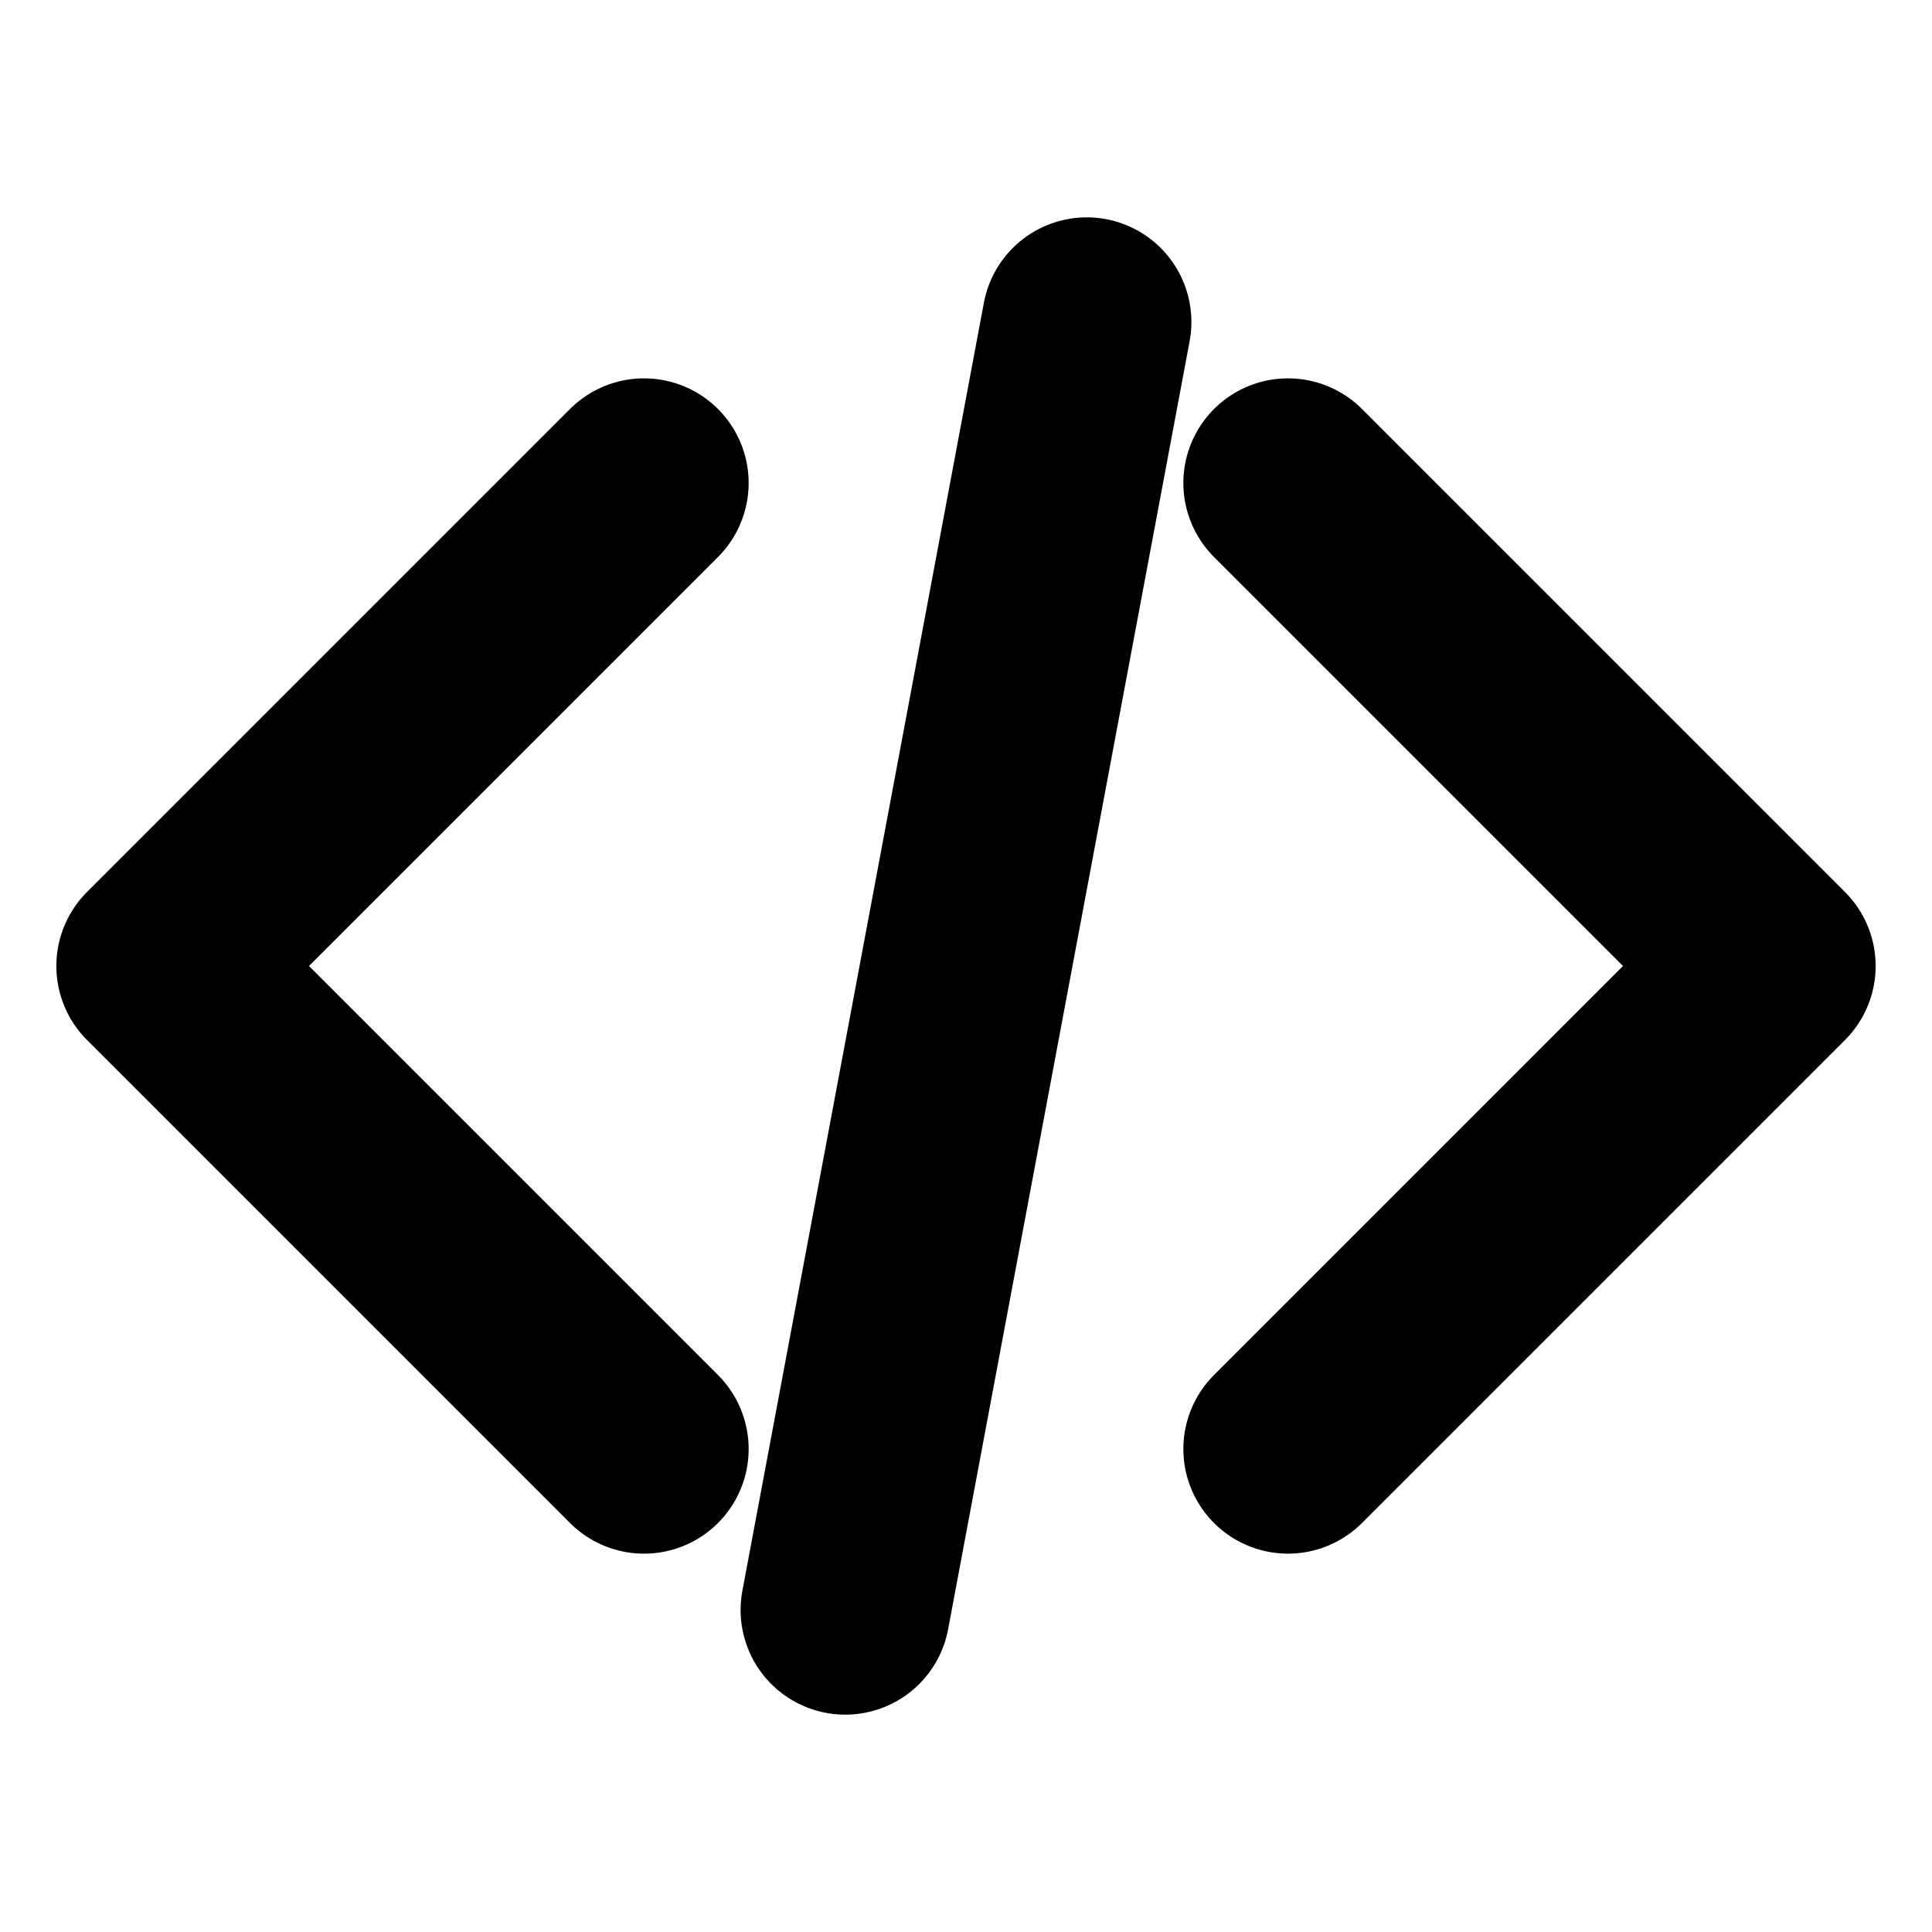
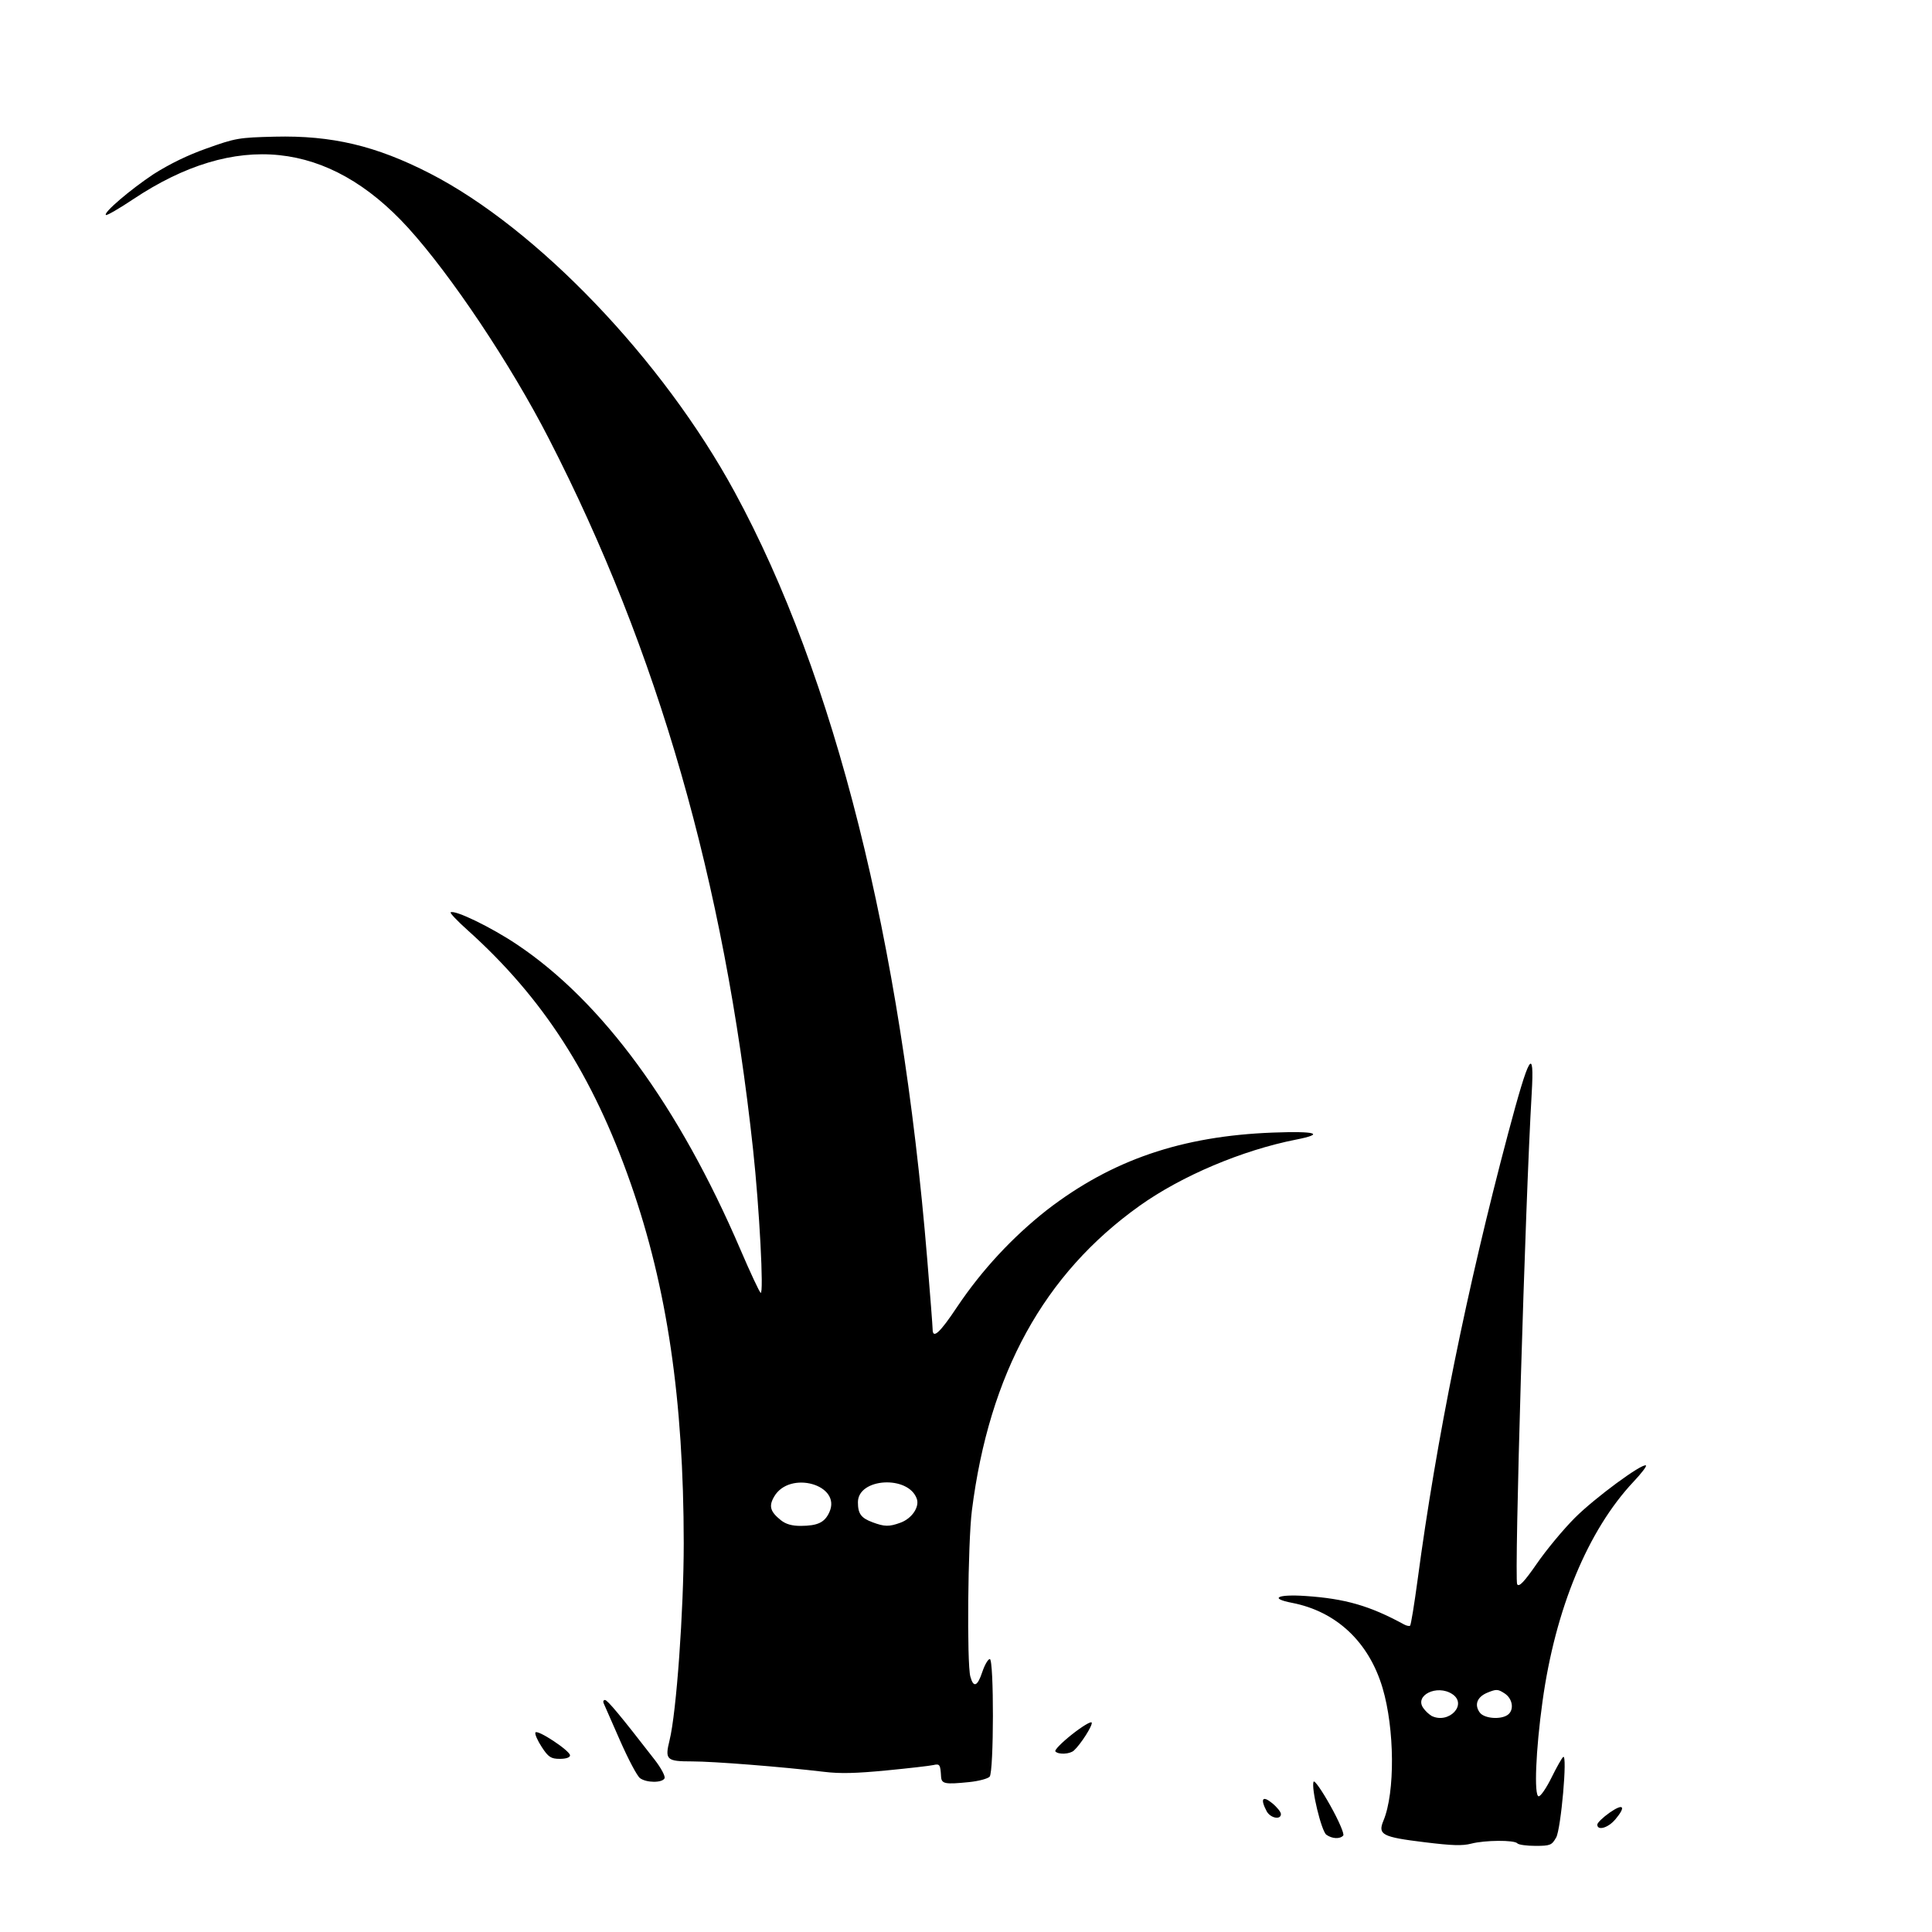
- <svg xmlns="http://www.w3.org/2000/svg" viewBox="0 0 24 24" fill="none" stroke="#000" stroke-width="2.6" stroke-linecap="round" stroke-linejoin="round">
-   <path d="M8 6 2 12l6 6M16 6l6 6-6 6M13.5 4l-3 16" />
+ <svg xmlns="http://www.w3.org/2000/svg" viewBox="0 0 50 50">
+   <path transform="matrix(-1 0 0 1 50 0)" d="M9.727 47.556c-.125-.223-.297-2.168-.183-2.087.034.025.171.267.304.537s.282.487.332.482c.123-.011.075-1.196-.1-2.454-.331-2.397-1.176-4.434-2.358-5.69-.2-.212-.344-.4-.319-.418.093-.067 1.327.842 1.842 1.358.293.293.735.825.981 1.182.328.474.465.618.51.533.078-.147-.21-9.903-.376-12.7-.074-1.256.063-1.023.61 1.034 1.064 4.007 1.858 7.922 2.342 11.55.086.637.173 1.173.195 1.19s.092.002.157-.033c.888-.484 1.524-.667 2.55-.736.727-.049.945.062.35.177-1.15.223-1.99 1.013-2.344 2.201-.315 1.061-.327 2.707-.024 3.435.152.365.037.425-1.067.56-.716.088-.977.095-1.202.037-.356-.093-1.118-.098-1.195-.009-.031.037-.243.066-.47.066-.38 0-.423-.017-.534-.215zm1.974-3.232c.152-.205.072-.412-.204-.522-.225-.091-.263-.089-.437.024-.21.137-.252.43-.08.554.18.13.607.096.72-.056zm1.248.085a.8.8 0 0 0 .214-.202c.241-.33-.352-.622-.745-.366-.406.264.08.785.531.568m2.288 3.094c-.033-.038.117-.387.334-.774.216-.388.411-.666.433-.619.07.153-.201 1.28-.33 1.373-.15.107-.354.116-.437.02m-7.036-.41c-.29-.344-.221-.434.14-.183.176.124.321.264.321.311 0 .164-.279.086-.46-.129zm8.649-.146c0-.053.102-.18.227-.282.25-.204.312-.113.143.208-.095.18-.37.235-.37.074m8.065-.827c-.243-.025-.48-.088-.527-.14-.11-.125-.114-3.044-.004-3.044.045 0 .132.15.193.331q.189.57.31.124c.094-.337.065-3.471-.039-4.296-.449-3.55-1.865-6.124-4.342-7.89-1.086-.774-2.653-1.437-4.047-1.712-.764-.15-.522-.224.598-.182 2.364.09 4.167.707 5.847 2.002a11 11 0 0 1 2.32 2.501c.453.682.64.854.64.584 0-.07.063-.882.139-1.805.679-8.26 2.396-15.1 4.984-19.86 1.86-3.422 5.108-6.817 7.885-8.244 1.397-.717 2.539-.988 4.02-.952.933.023 1.01.036 1.77.308a6.8 6.8 0 0 1 1.363.661c.612.407 1.309 1.004 1.234 1.058-.025.018-.342-.165-.704-.407-2.657-1.771-5.062-1.52-7.12.742-1.108 1.22-2.652 3.53-3.634 5.443-2.828 5.503-4.541 11.464-5.291 18.413-.163 1.509-.282 3.76-.195 3.703.032-.022.266-.52.518-1.108 1.597-3.723 3.578-6.428 5.79-7.908.672-.45 1.612-.904 1.714-.83.023.016-.17.22-.43.453-1.958 1.755-3.25 3.76-4.233 6.573-.938 2.68-1.366 5.588-1.369 9.299 0 1.742.189 4.385.367 5.102.125.505.08.546-.585.546-.55 0-2.306.138-3.417.27-.413.05-.816.04-1.608-.036-.58-.056-1.13-.119-1.219-.14-.164-.037-.18-.014-.198.302-.012.186-.1.203-.73.139m2.507-6.725c.294-.11.375-.22.375-.517 0-.63-1.309-.706-1.524-.088-.074.212.13.51.42.616.297.109.413.107.73-.011zm2.369-.052c.277-.222.318-.364.174-.611-.4-.69-1.755-.307-1.428.405.121.265.299.35.738.353.227.001.387-.044.516-.147m3.011 6.681c-.027-.05.088-.267.256-.483.879-1.135 1.22-1.545 1.285-1.545.039 0 .055.037.035.083l-.423.963c-.213.484-.445.925-.519.977-.169.122-.57.125-.634.005m2.446-.596c0-.12.853-.683.896-.59.018.04-.056.21-.166.377-.168.258-.238.304-.464.304-.164 0-.266-.035-.266-.09zm-13.04-.124c-.176-.159-.493-.656-.461-.725.018-.038.248.1.512.309s.456.405.428.438c-.076.088-.372.074-.479-.022" />
</svg>
